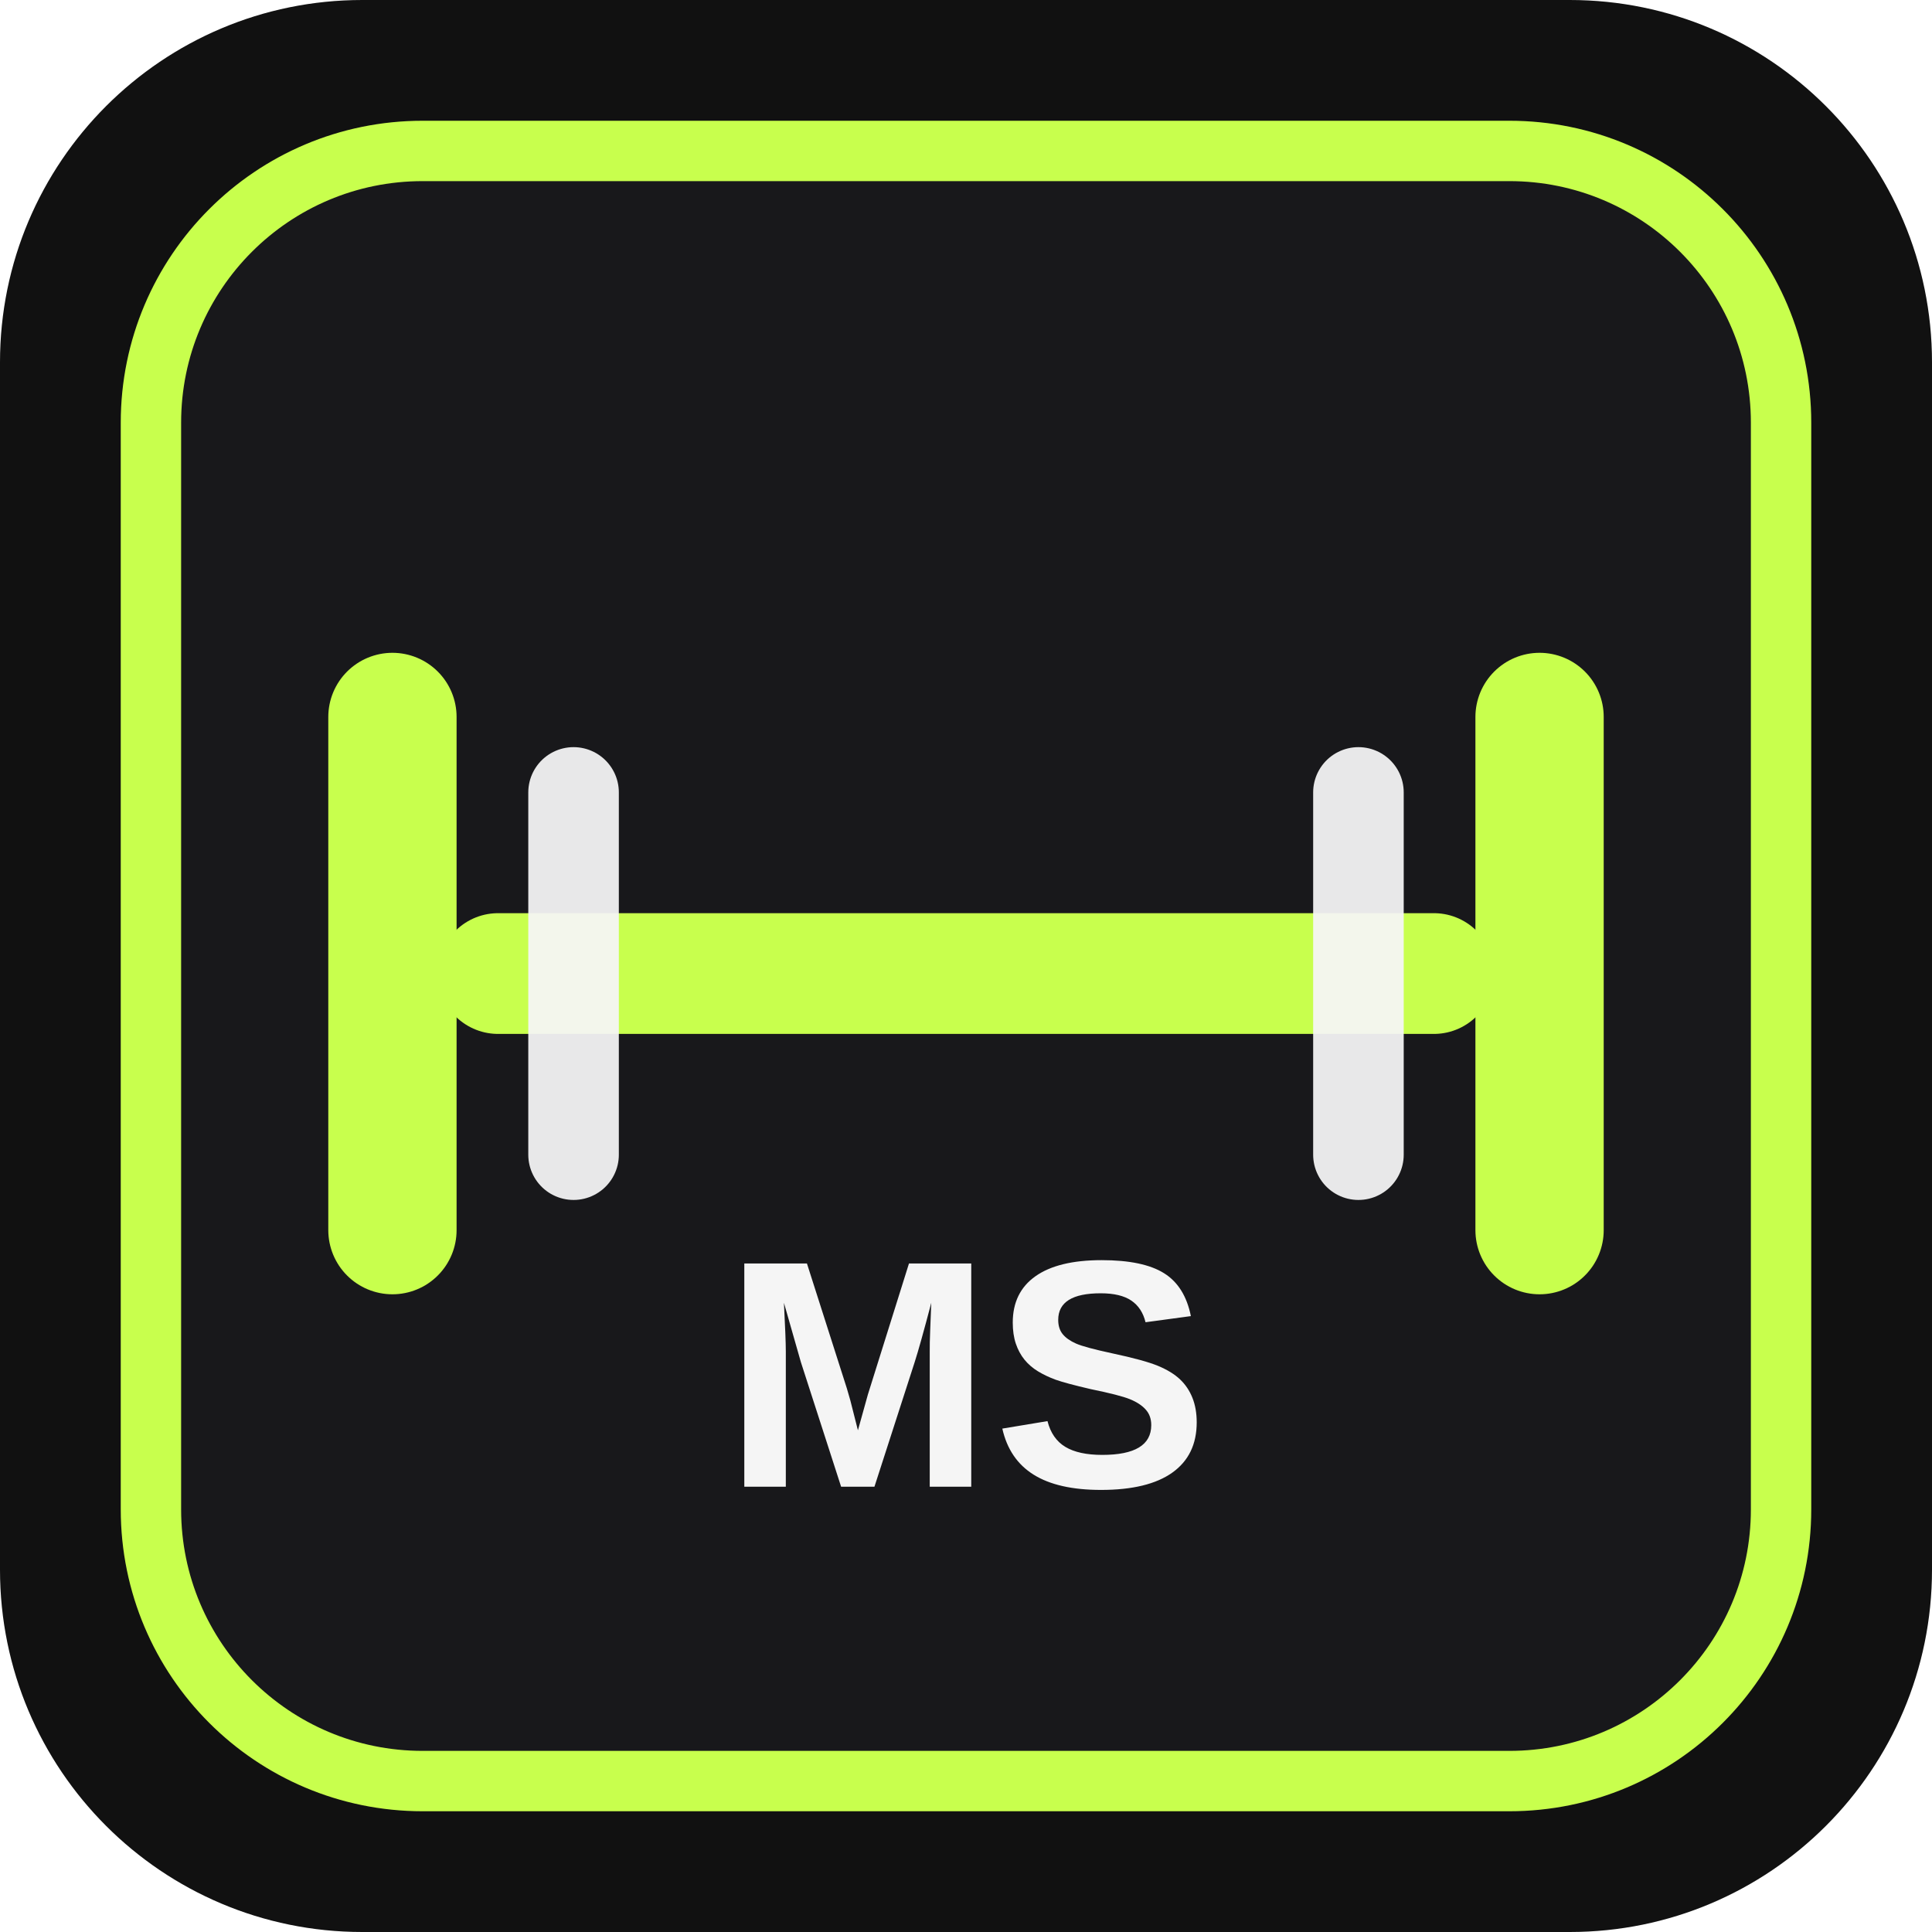
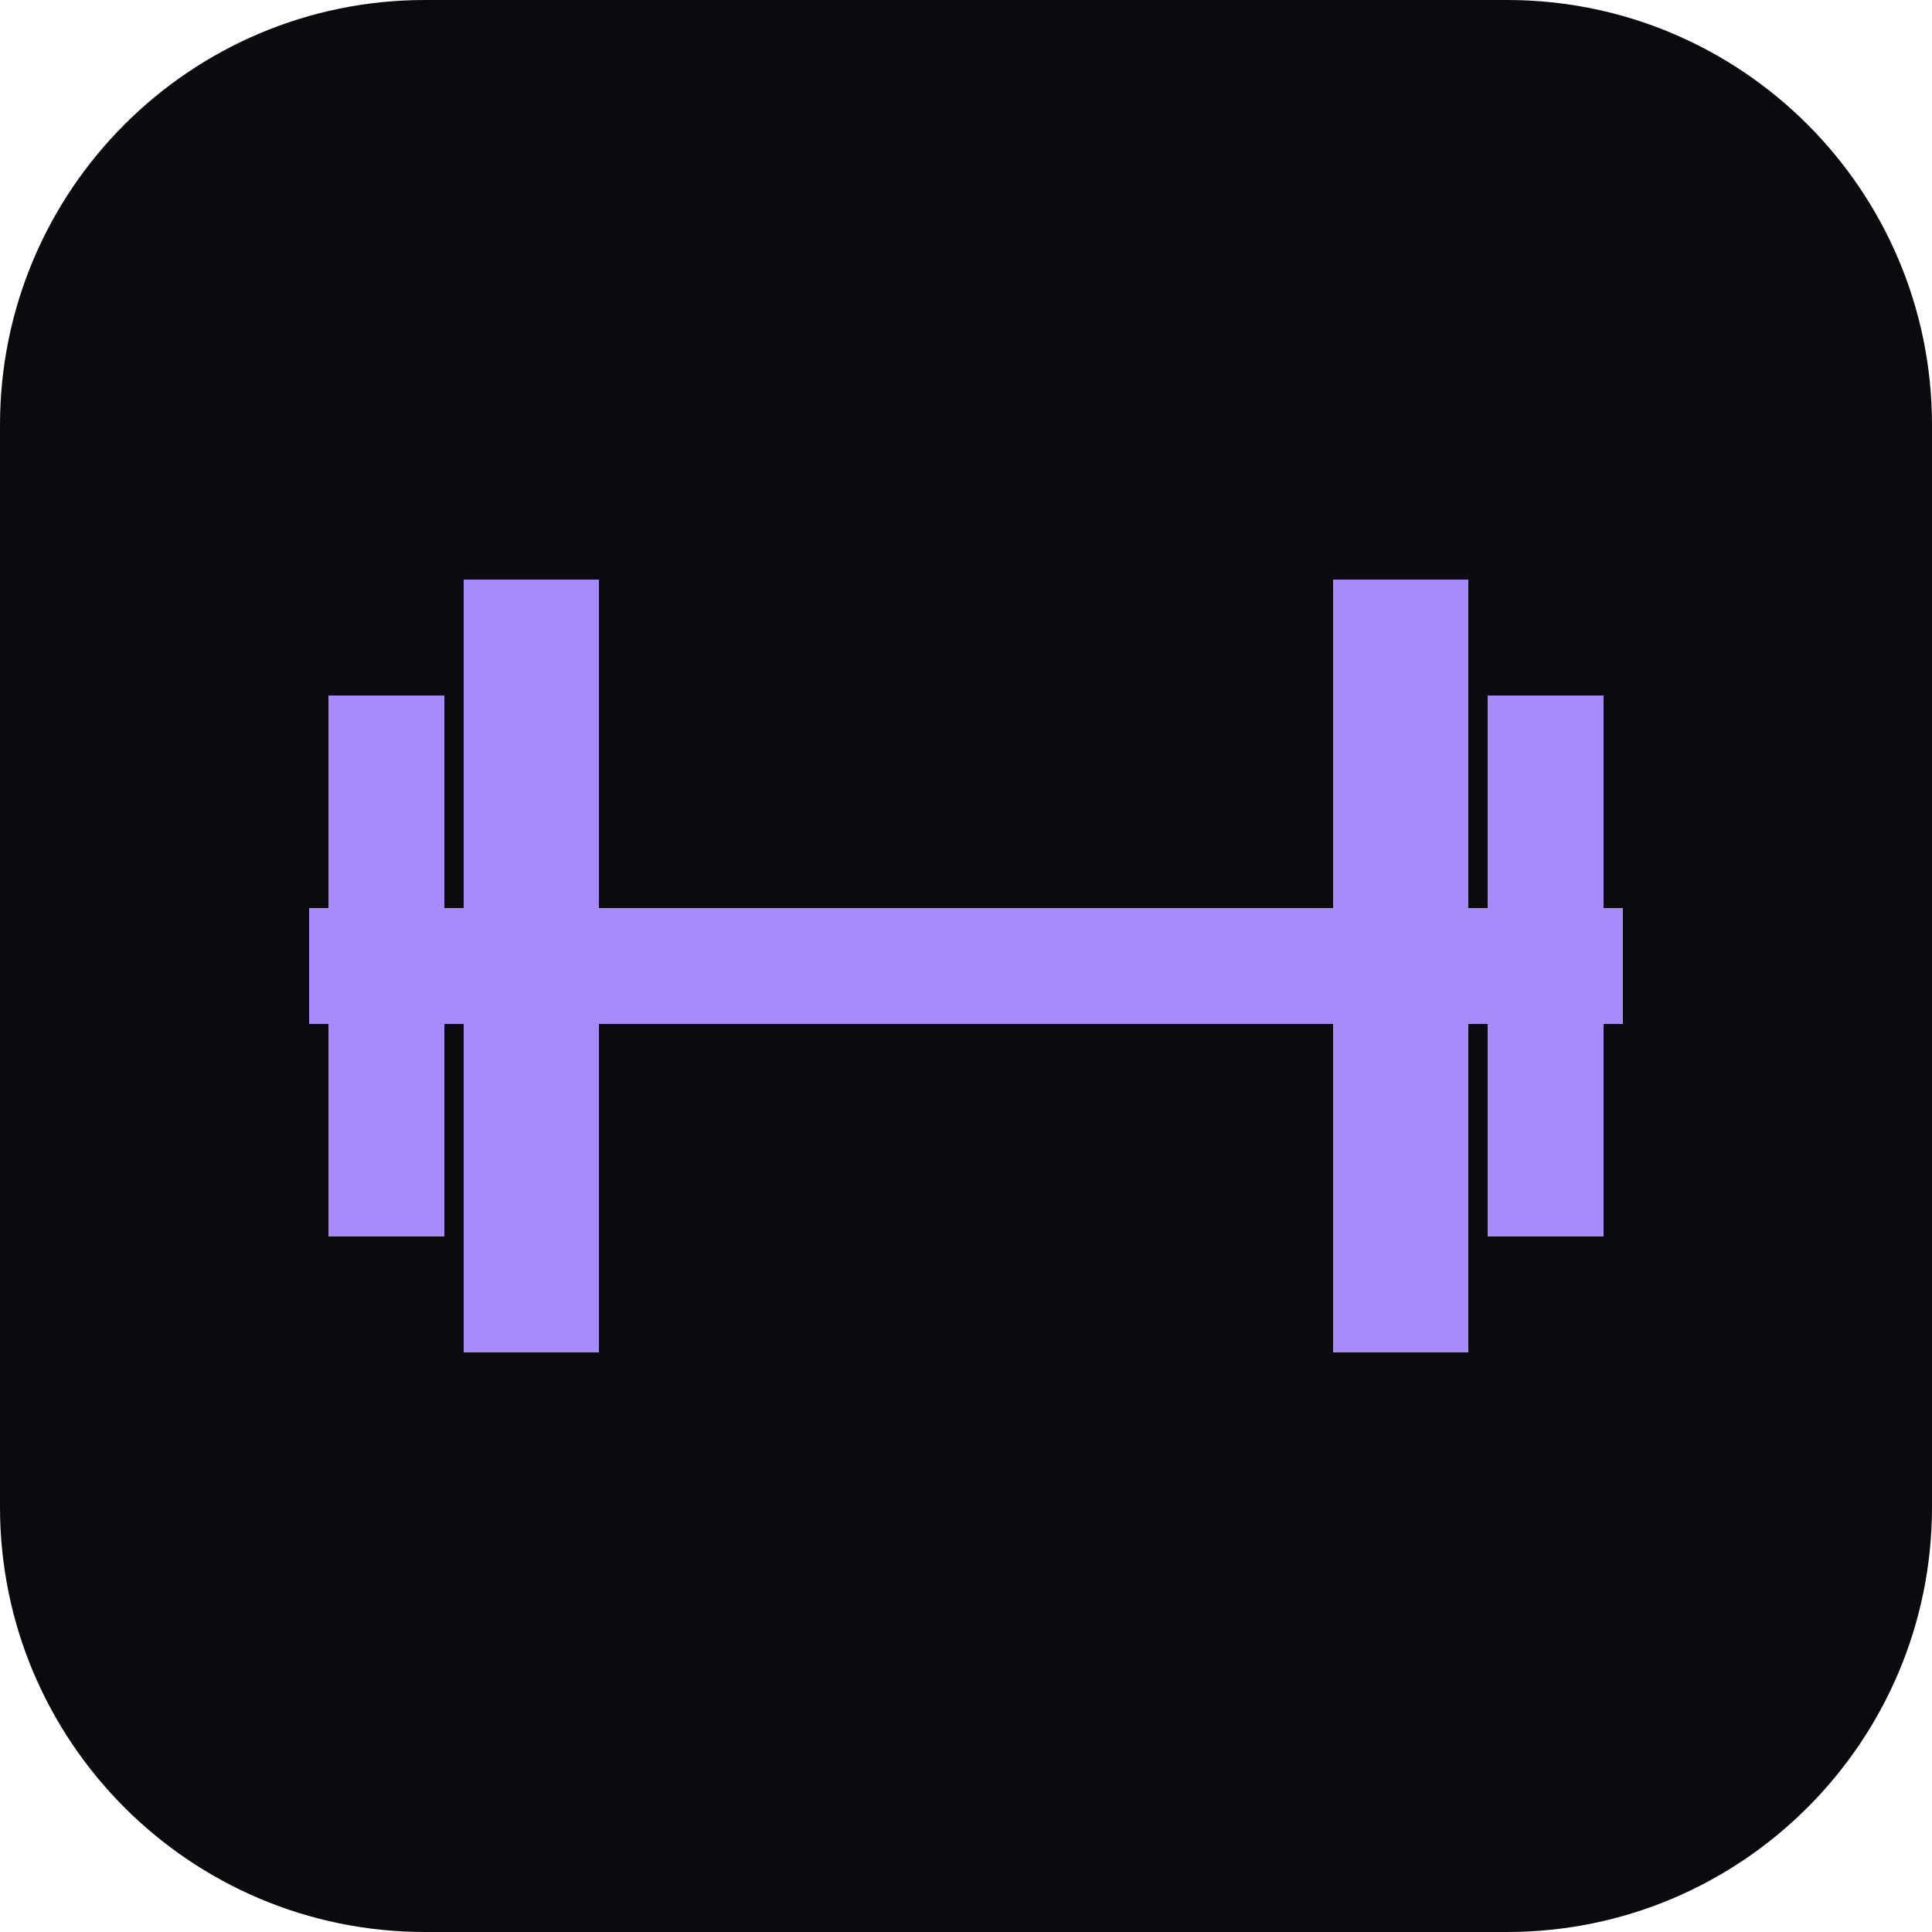
- <svg xmlns="http://www.w3.org/2000/svg" viewBox="0 0 512 512" role="img" aria-label="Load MS">
-   <rect width="512" height="512" rx="96" fill="#111111" />
-   <rect x="40" y="40" width="432" height="432" rx="72" fill="#18181b" stroke="#c8ff4d" stroke-width="16" />
-   <path d="M132 258h248" stroke="#c8ff4d" stroke-width="32" stroke-linecap="round" />
-   <path d="M104 190v136M408 190v136" stroke="#c8ff4d" stroke-width="34" stroke-linecap="round" />
-   <path d="M152 210v96M360 210v96" stroke="#f5f5f5" stroke-width="24" stroke-linecap="round" opacity="0.94" />
-   <text x="256" y="394" fill="#f5f5f5" font-family="Arial, Helvetica, sans-serif" font-size="86" font-weight="900" text-anchor="middle">MS</text>
+ <svg xmlns="http://www.w3.org/2000/svg" viewBox="0 0 100 100" role="img" aria-label="Load MS">
+   <rect width="100" height="100" rx="22" fill="#0a0a0f" />
+   <rect x="16" y="47" width="68" height="6" fill="#a78bfa" />
+   <rect x="24" y="30" width="7" height="40" fill="#a78bfa" />
+   <rect x="69" y="30" width="7" height="40" fill="#a78bfa" />
+   <rect x="17" y="36" width="6" height="28" fill="#a78bfa" />
+   <rect x="77" y="36" width="6" height="28" fill="#a78bfa" />
</svg>
